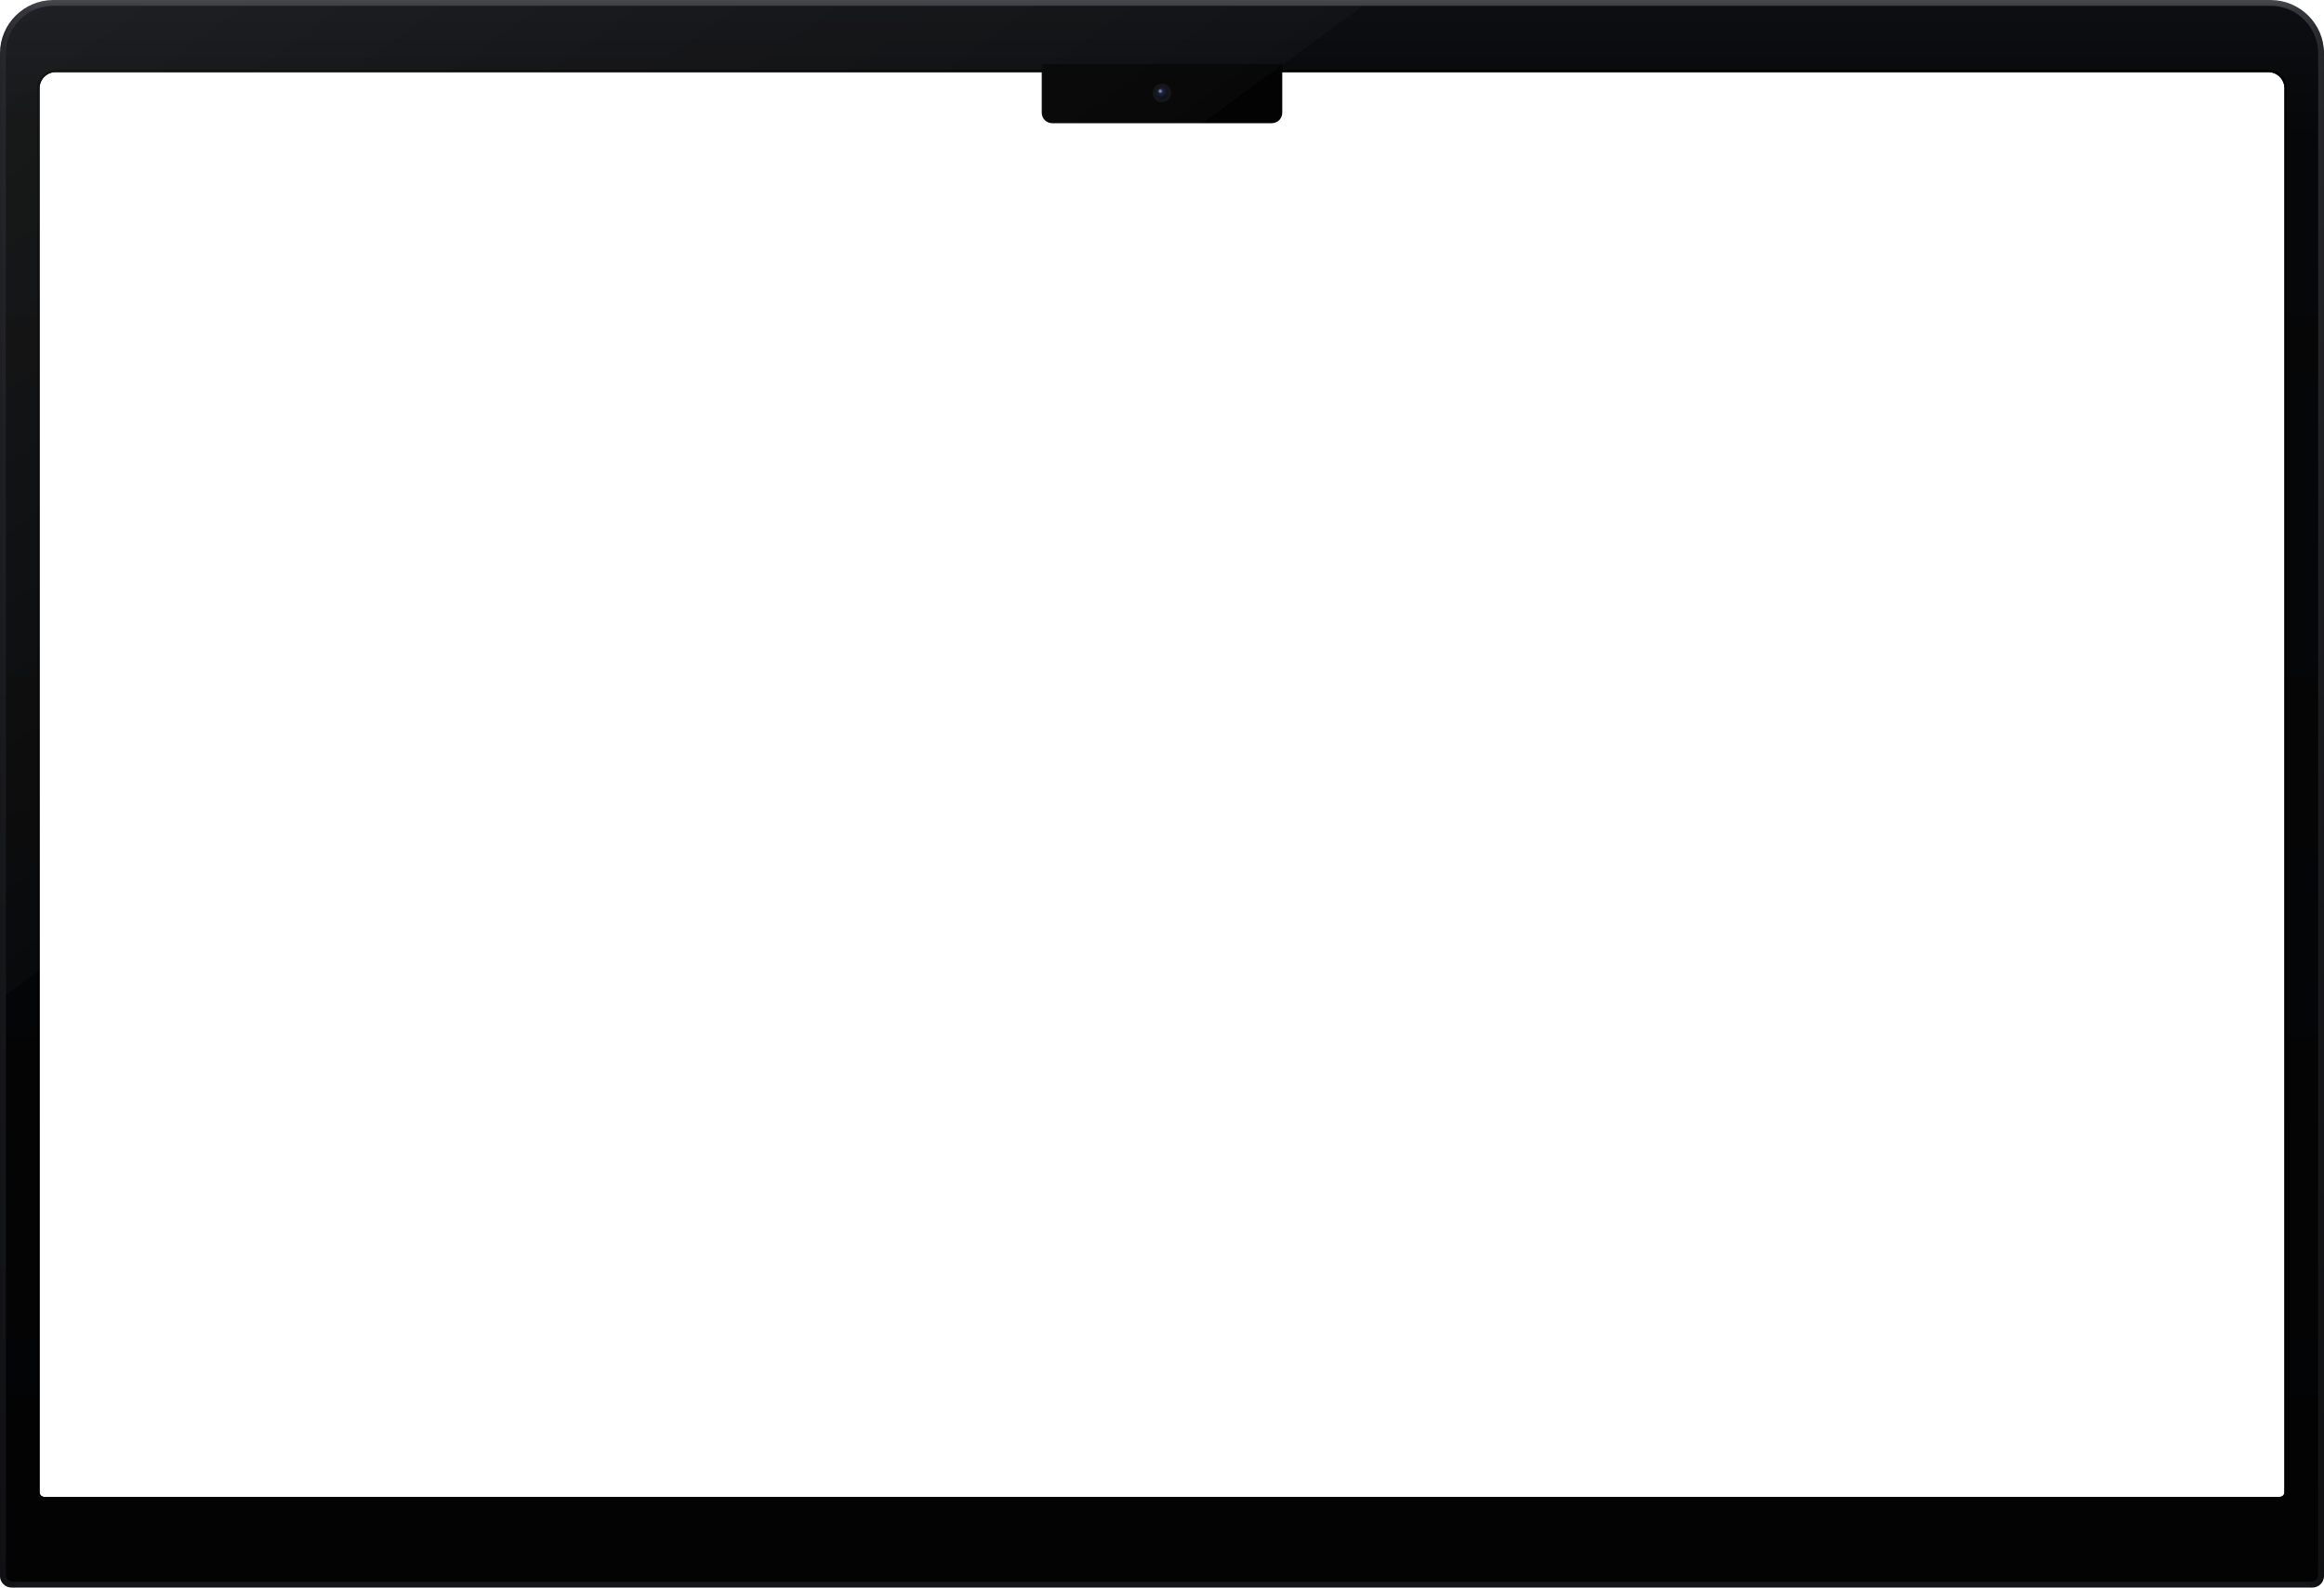
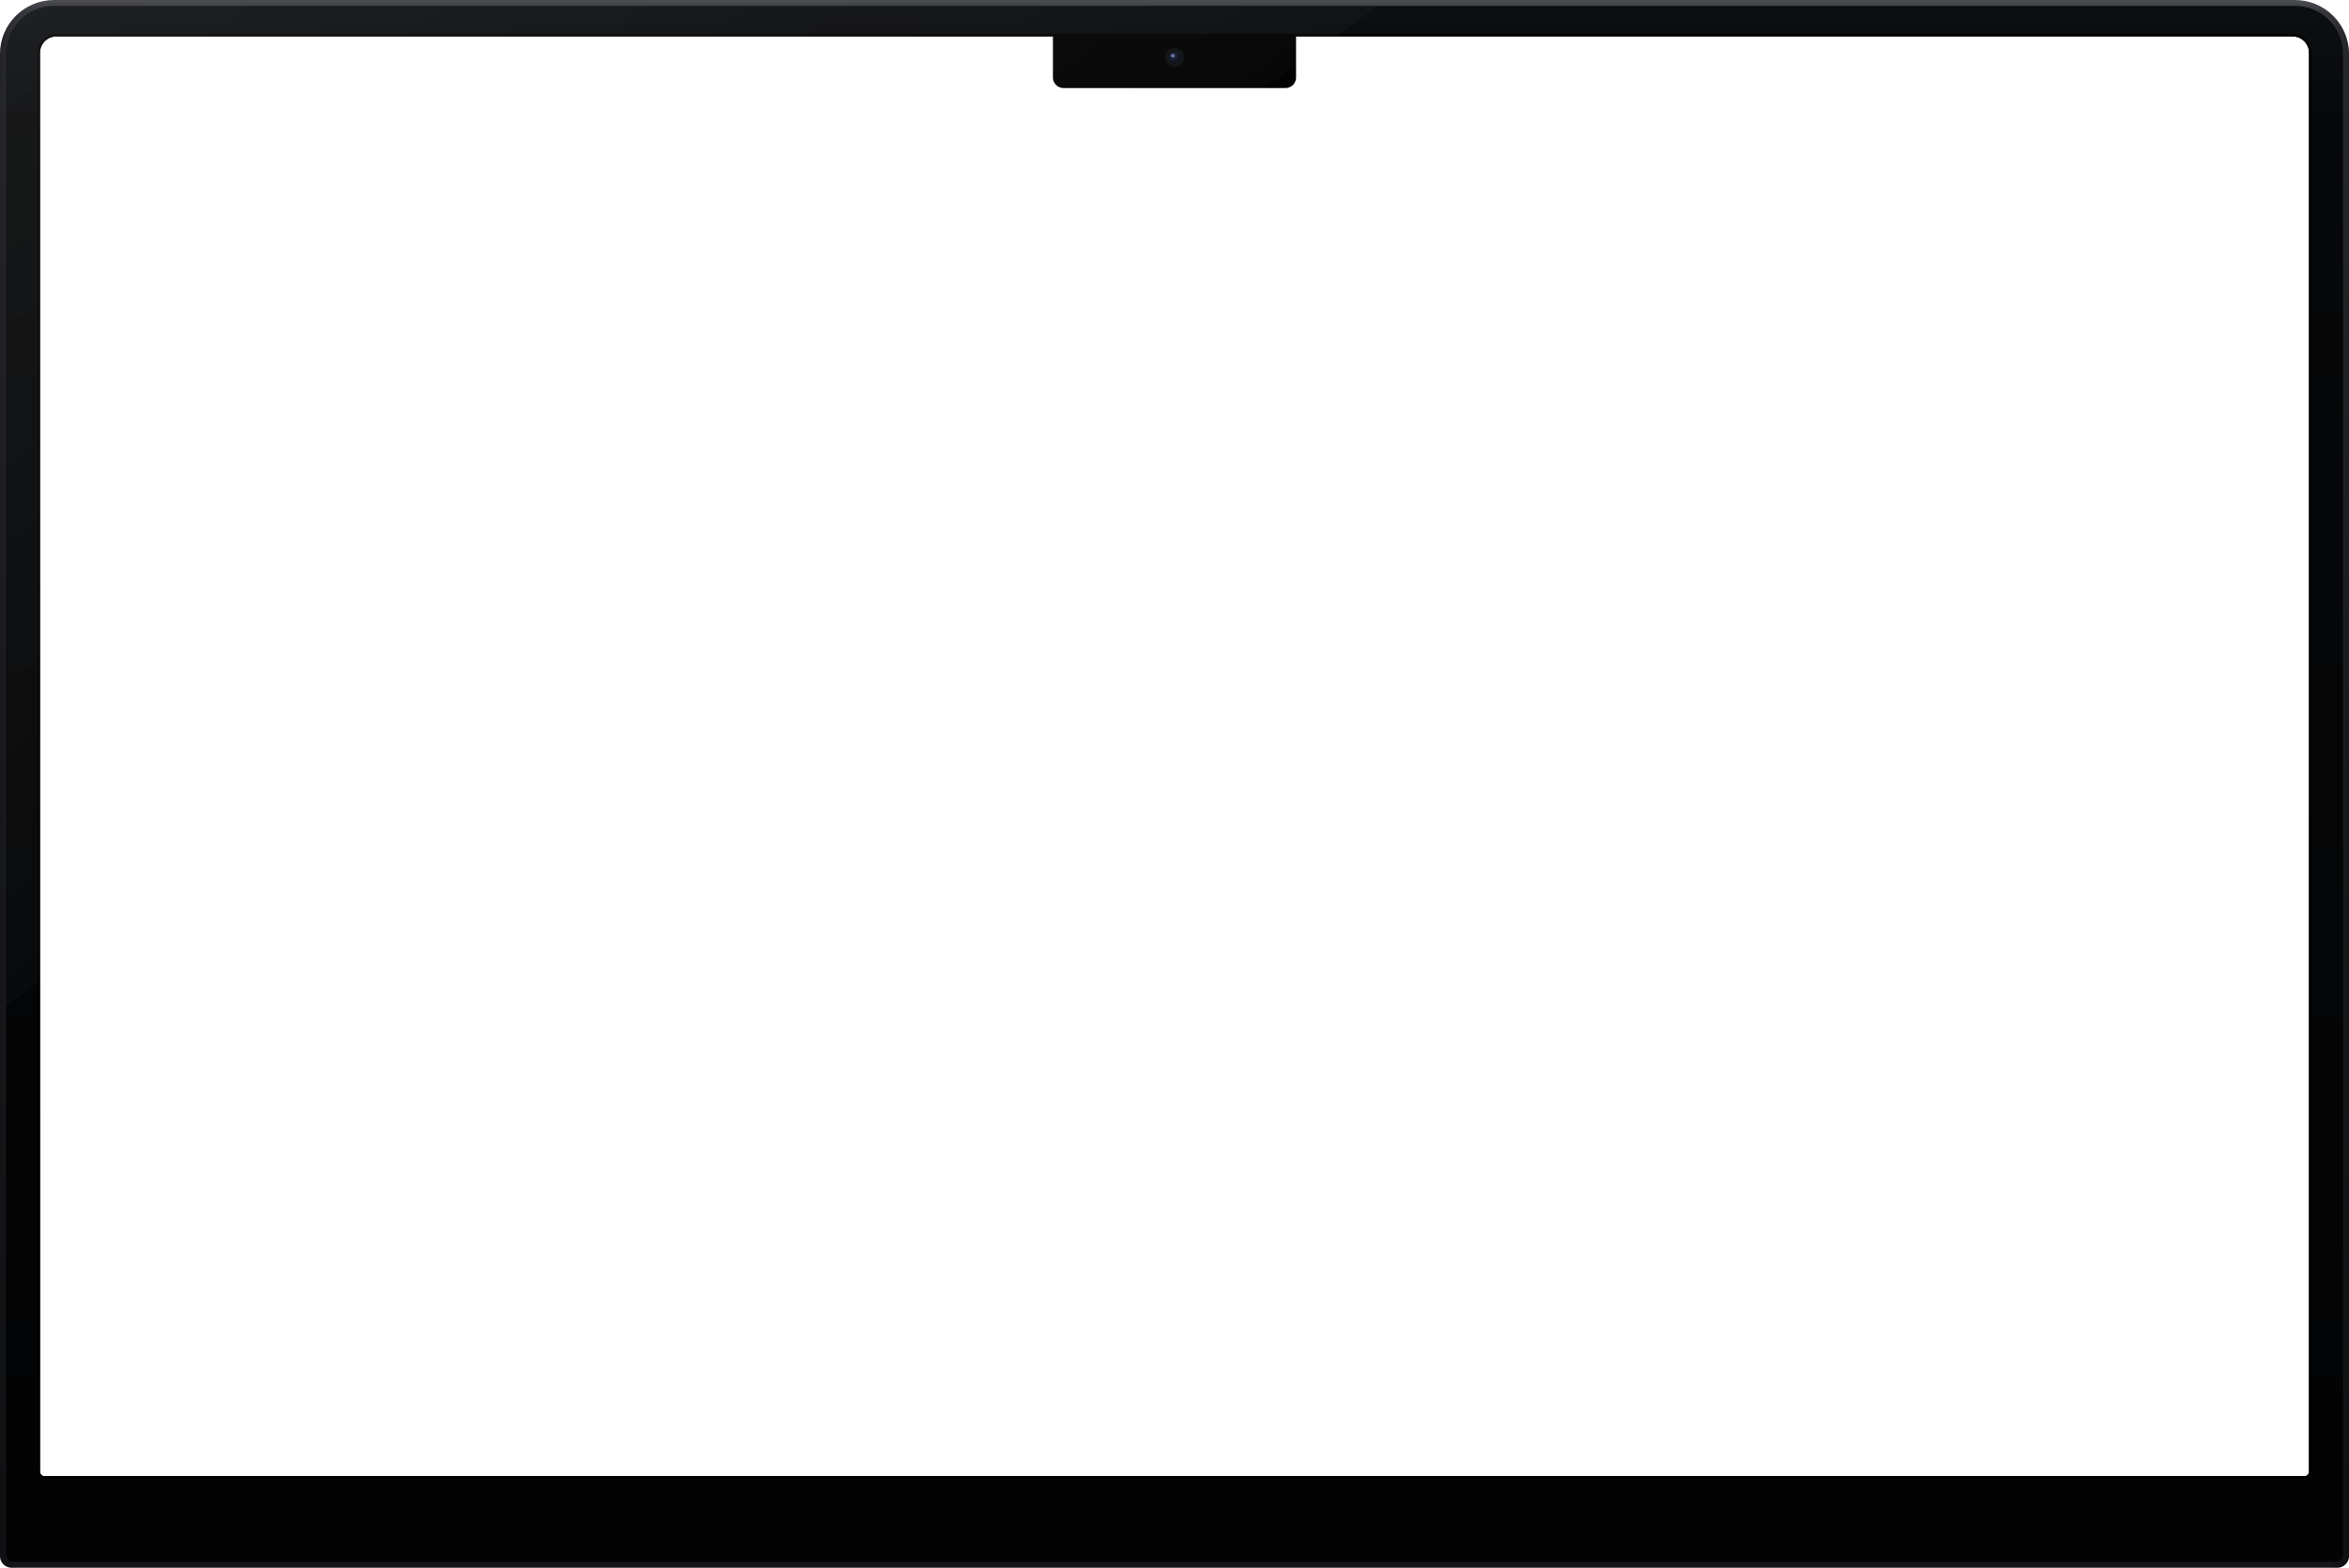
- <svg xmlns="http://www.w3.org/2000/svg" viewBox="0 0 2000 1366">
+ <svg xmlns="http://www.w3.org/2000/svg" viewBox="0 0 2000 1335">
  <defs>
    <linearGradient id="edge" x1="0" y1="0" x2="0" y2="1">
      <stop offset="0" stop-color="#55575c" />
      <stop offset=".012" stop-color="#34353a" />
      <stop offset=".5" stop-color="#202125" />
      <stop offset="1" stop-color="#151619" />
    </linearGradient>
    <linearGradient id="edgeSides" x1="0" y1="0" x2="1" y2="0">
      <stop offset="0" stop-color="#000" stop-opacity=".45" />
      <stop offset=".012" stop-color="#000" stop-opacity="0" />
      <stop offset=".988" stop-color="#000" stop-opacity="0" />
      <stop offset="1" stop-color="#000" stop-opacity=".45" />
    </linearGradient>
    <linearGradient id="glass" x1="0" y1="0" x2="0" y2="1">
      <stop offset="0" stop-color="#0d0e11" />
      <stop offset=".08" stop-color="#060708" />
      <stop offset="1" stop-color="#030304" />
    </linearGradient>
    <linearGradient id="chamfer" x1="0" y1="0" x2="1" y2="0">
      <stop offset="0" stop-color="#c3c6cc" stop-opacity="0" />
      <stop offset=".08" stop-color="#c3c6cc" stop-opacity=".55" />
      <stop offset=".5" stop-color="#e2e4e8" stop-opacity=".7" />
      <stop offset=".92" stop-color="#c3c6cc" stop-opacity=".55" />
      <stop offset="1" stop-color="#c3c6cc" stop-opacity="0" />
    </linearGradient>
    <linearGradient id="sheen" x1="0" y1="0" x2="1" y2="1">
      <stop offset="0" stop-color="#fff" stop-opacity=".075" />
      <stop offset=".5" stop-color="#fff" stop-opacity=".02" />
      <stop offset="1" stop-color="#fff" stop-opacity="0" />
    </linearGradient>
    <radialGradient id="lens" cx=".4" cy=".35" r=".7">
      <stop offset="0" stop-color="#3d4c78" />
      <stop offset=".35" stop-color="#141a2e" />
      <stop offset="1" stop-color="#07080c" />
    </radialGradient>
    <clipPath id="glassClip">
-       <path d="M46 5H1954A41 41 0 0 1 1995 46V1355A6 6 0 0 1 1989 1361H11A6 6 0 0 1 5 1355V46A41 41 0 0 1 46 5Z" />
+       <path d="M46 5H1954A41 41 0 0 1 1995 46V1324A6 6 0 0 1 1989 1330H11A6 6 0 0 1 5 1324V46A41 41 0 0 1 46 5Z" />
    </clipPath>
  </defs>
-   <path fill-rule="evenodd" fill="url(#edge)" d="M46 0H1954A46 46 0 0 1 2000 46V1356A10 10 0 0 1 1990 1366H10A10 10 0 0 1 0 1356V46A46 46 0 0 1 46 0ZM48 62H1952A14 14 0 0 1 1966 76V1284A4 4 0 0 1 1962 1288H38A4 4 0 0 1 34 1284V76A14 14 0 0 1 48 62Z" />
-   <path fill-rule="evenodd" fill="url(#edgeSides)" d="M46 0H1954A46 46 0 0 1 2000 46V1356A10 10 0 0 1 1990 1366H10A10 10 0 0 1 0 1356V46A46 46 0 0 1 46 0ZM48 62H1952A14 14 0 0 1 1966 76V1284A4 4 0 0 1 1962 1288H38A4 4 0 0 1 34 1284V76A14 14 0 0 1 48 62Z" />
+   <path fill-rule="evenodd" fill="url(#edge)" d="M46 0H1954A46 46 0 0 1 2000 46V1325A10 10 0 0 1 1990 1335H10A10 10 0 0 1 0 1325V46A46 46 0 0 1 46 0ZM48 31H1952A14 14 0 0 1 1966 45V1253A4 4 0 0 1 1962 1257H38A4 4 0 0 1 34 1253V45A14 14 0 0 1 48 31Z" />
+   <path fill-rule="evenodd" fill="url(#edgeSides)" d="M46 0H1954A46 46 0 0 1 2000 46V1325A10 10 0 0 1 1990 1335H10A10 10 0 0 1 0 1325V46A46 46 0 0 1 46 0ZM48 31H1952A14 14 0 0 1 1966 45V1253A4 4 0 0 1 1962 1257H38A4 4 0 0 1 34 1253V45A14 14 0 0 1 48 31Z" />
  <path d="M46 1.6H1954" stroke="url(#chamfer)" stroke-width="2.4" stroke-linecap="round" />
-   <path fill-rule="evenodd" fill="url(#glass)" d="M46 5H1954A41 41 0 0 1 1995 46V1355A6 6 0 0 1 1989 1361H11A6 6 0 0 1 5 1355V46A41 41 0 0 1 46 5ZM48 62H1952A14 14 0 0 1 1966 76V1284A4 4 0 0 1 1962 1288H38A4 4 0 0 1 34 1284V76A14 14 0 0 1 48 62Z" />
-   <path d="M48 61H1952A15 15 0 0 1 1967 76V1284A5 5 0 0 1 1962 1289H38A5 5 0 0 1 33 1284V76A15 15 0 0 1 48 61Z" fill="none" stroke="#000" stroke-opacity=".8" stroke-width="2" />
-   <path fill="#030304" d="M896.5 55H1103.5V97A9 9 0 0 1 1094.5 106H905.5A9 9 0 0 1 896.5 97Z" />
-   <circle cx="1000" cy="80" r="8" fill="#0f1014" />
-   <circle cx="1000" cy="80" r="5" fill="url(#lens)" />
-   <circle cx="998.4" cy="78.4" r="1.4" fill="#9fb0e0" fill-opacity=".55" />
+   <path fill-rule="evenodd" fill="url(#glass)" d="M46 5H1954A41 41 0 0 1 1995 46V1324A6 6 0 0 1 1989 1330H11A6 6 0 0 1 5 1324V46A41 41 0 0 1 46 5ZM48 31H1952A14 14 0 0 1 1966 45V1253A4 4 0 0 1 1962 1257H38A4 4 0 0 1 34 1253V45A14 14 0 0 1 48 31Z" />
+   <path d="M48 30H1952A15 15 0 0 1 1967 45V1253A5 5 0 0 1 1962 1258H38A5 5 0 0 1 33 1253V45A15 15 0 0 1 48 30Z" fill="none" stroke="#000" stroke-opacity=".8" stroke-width="2" />
+   <path fill="#030304" d="M896.5 30H1103.5V66A9 9 0 0 1 1094.5 75H905.5A9 9 0 0 1 896.5 66Z" />
+   <circle cx="1000" cy="49" r="8" fill="#0f1014" />
+   <circle cx="1000" cy="49" r="5" fill="url(#lens)" />
+   <circle cx="998.4" cy="47.4" r="1.4" fill="#9fb0e0" fill-opacity=".55" />
  <g clip-path="url(#glassClip)">
    <path d="M0 0H1180L0 860Z" fill="url(#sheen)" />
  </g>
</svg>
